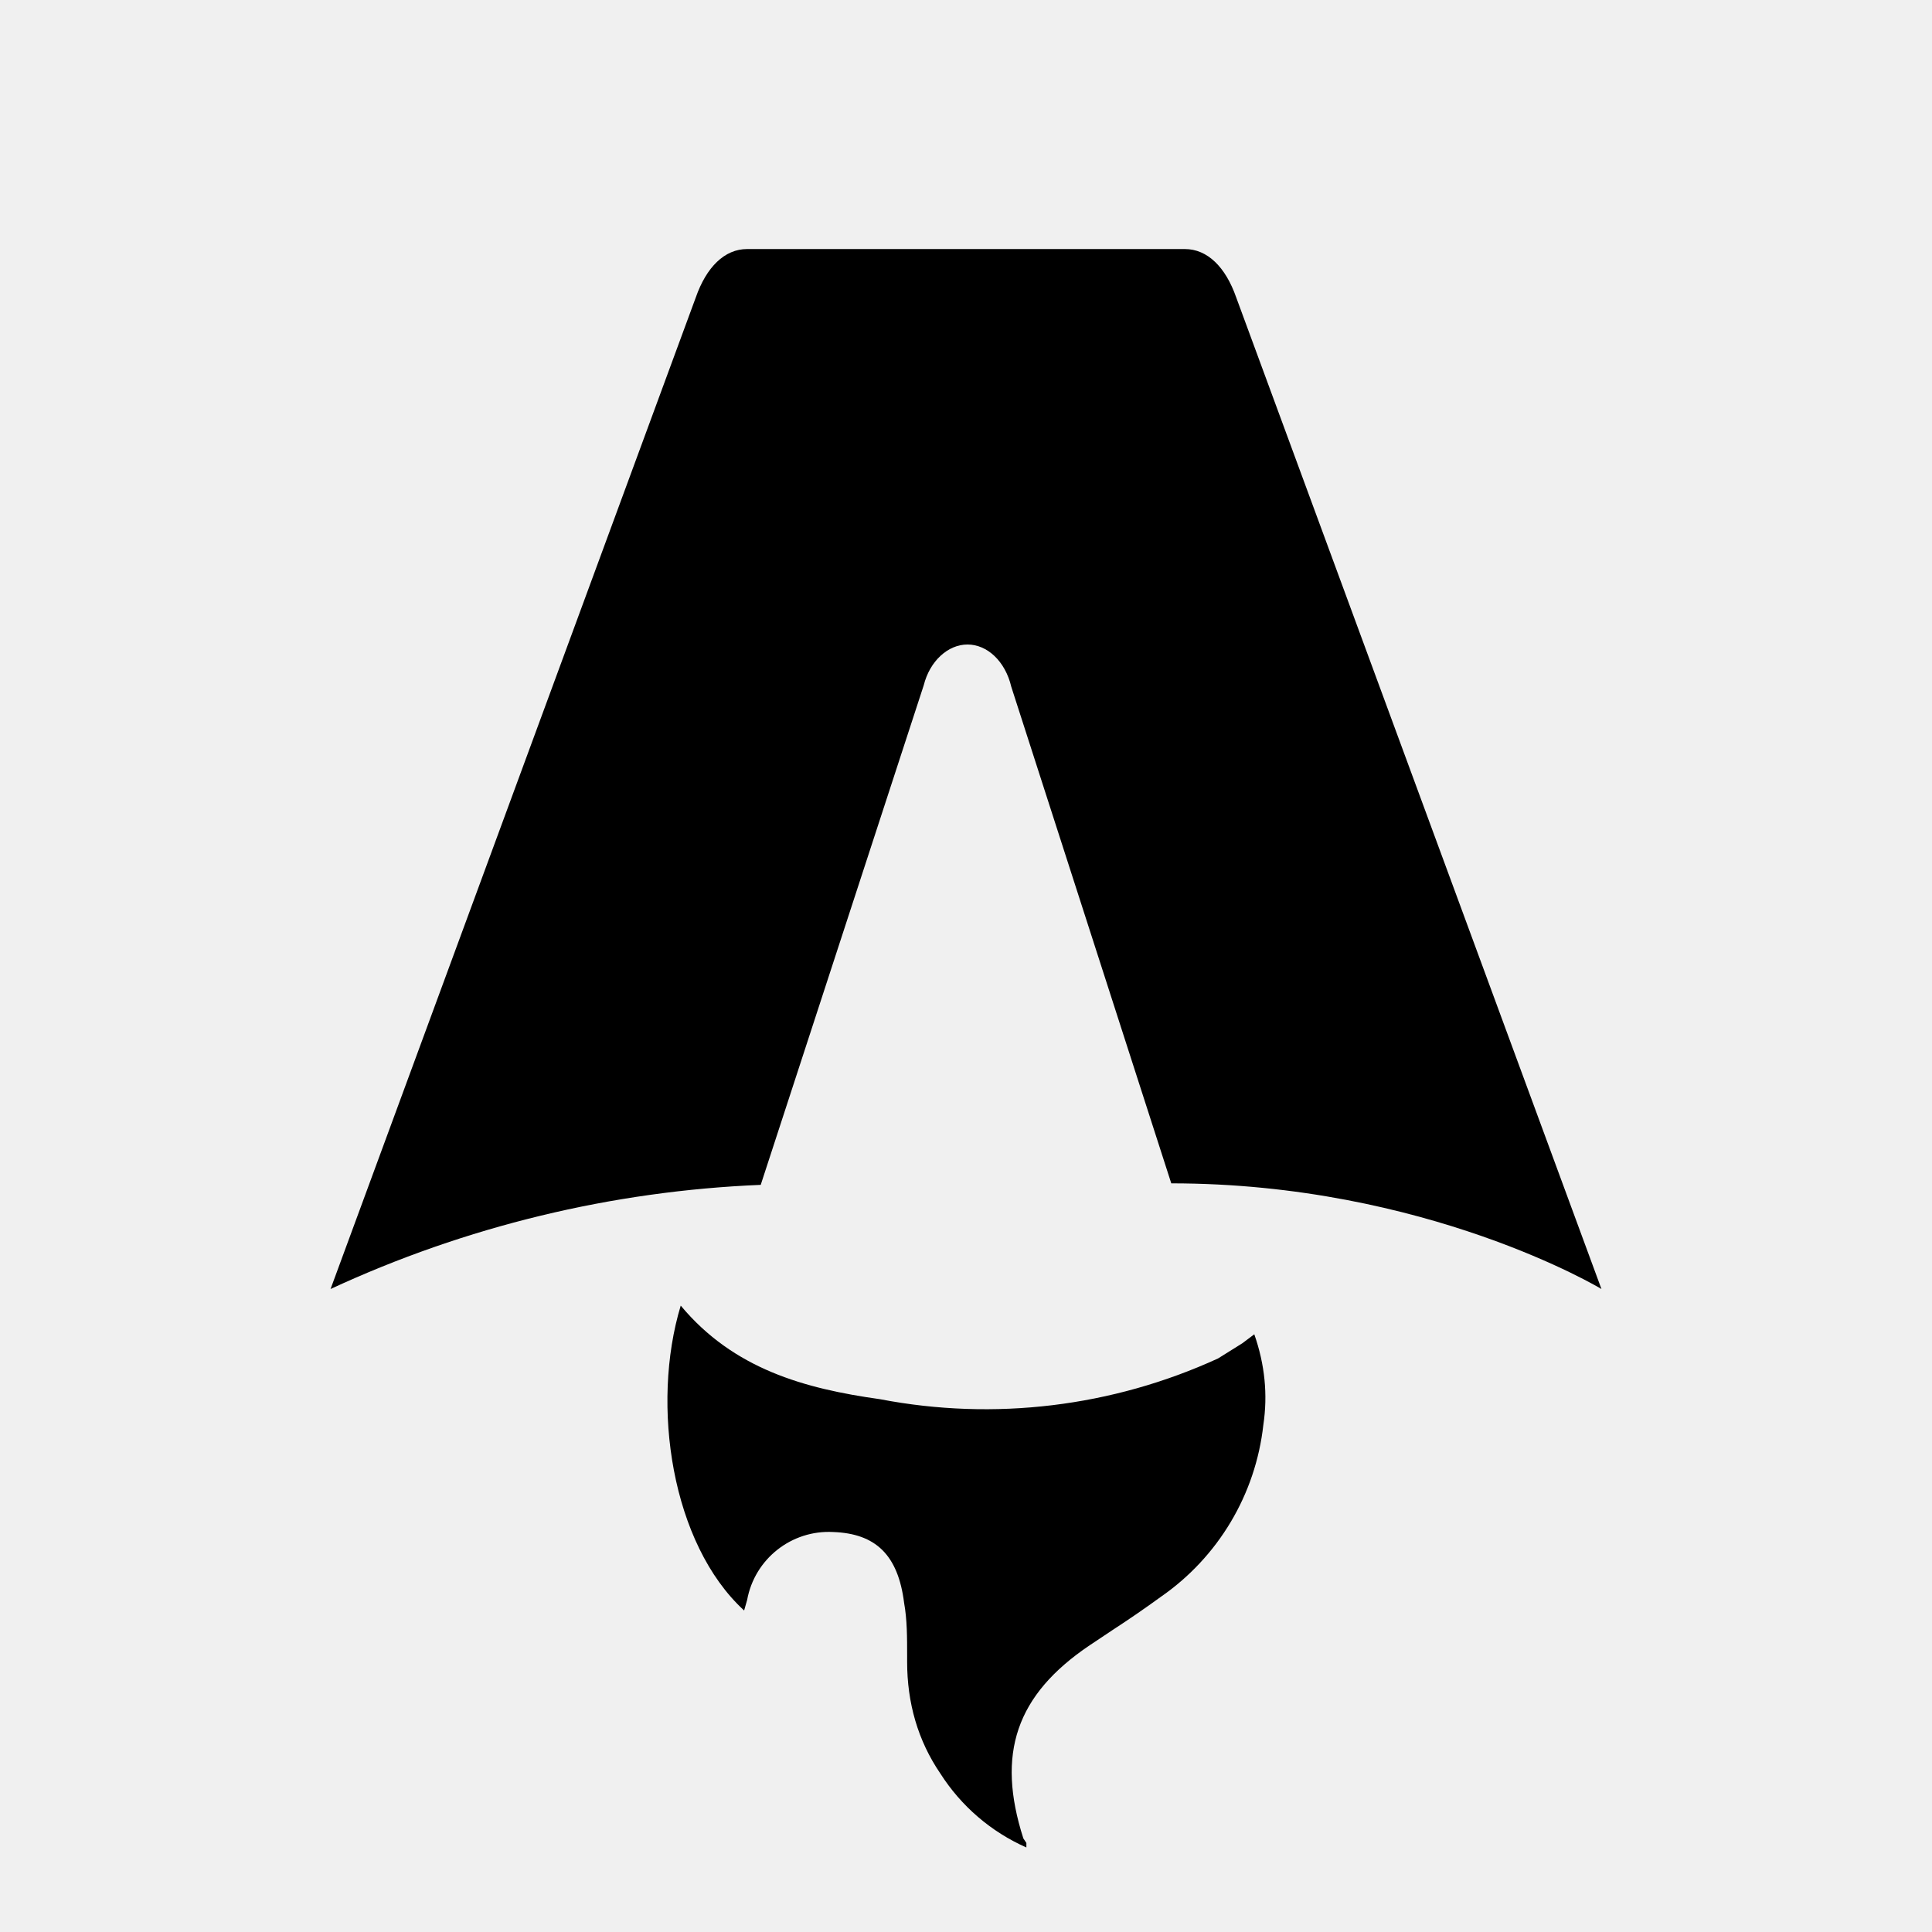
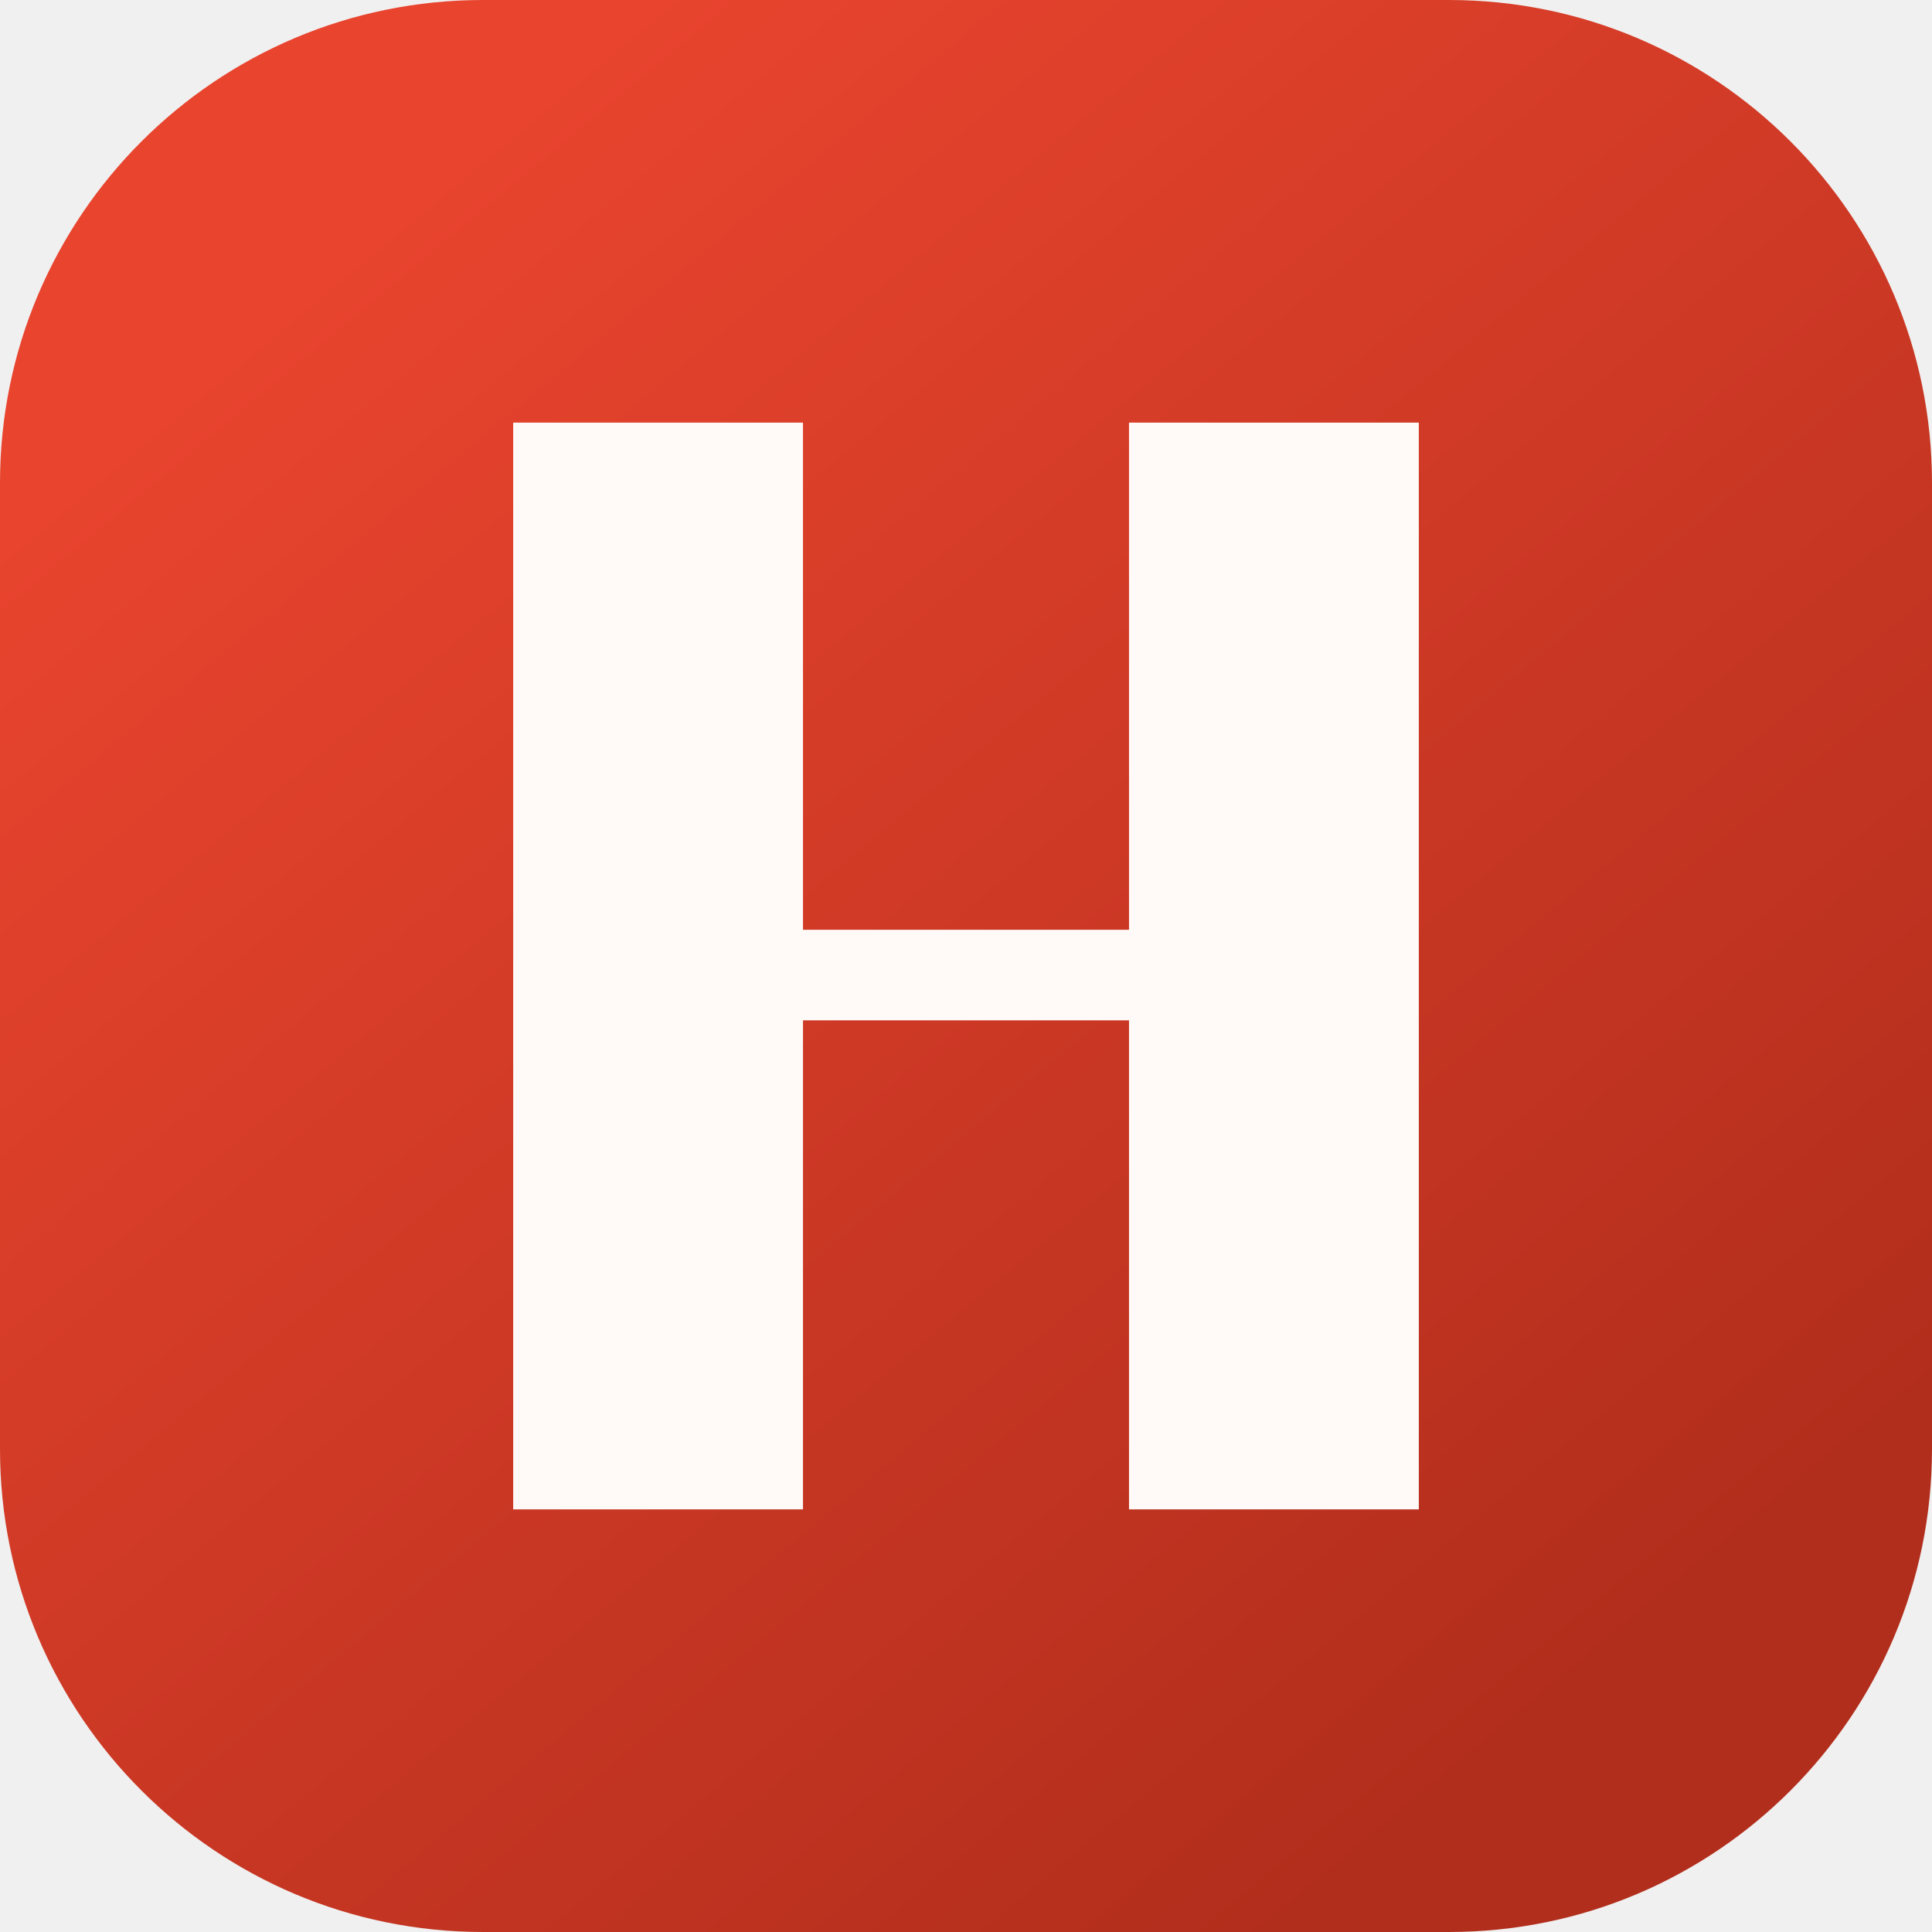
- <svg xmlns="http://www.w3.org/2000/svg" fill="none" viewBox="0 0 128 128">
-   <path d="M50.4 78.5a75.1 75.1 0 0 0-28.5 6.9l24.2-65.7c.7-2 1.9-3.2 3.4-3.2h29c1.5 0 2.7 1.2 3.4 3.2l24.2 65.7s-11.6-7-28.5-7L67 45.5c-.4-1.7-1.6-2.8-2.9-2.8-1.3 0-2.5 1.1-2.9 2.7L50.4 78.5Zm-1.1 28.2Zm-4.2-20.2c-2 6.6-.6 15.8 4.2 20.2a17.5 17.5 0 0 1 .2-.7 5.5 5.5 0 0 1 5.7-4.5c2.8.1 4.3 1.5 4.7 4.7.2 1.1.2 2.3.2 3.5v.4c0 2.7.7 5.2 2.2 7.4a13 13 0 0 0 5.7 4.9v-.3l-.2-.3c-1.8-5.6-.5-9.5 4.4-12.8l1.5-1a73 73 0 0 0 3.2-2.2 16 16 0 0 0 6.8-11.4c.3-2 .1-4-.6-6l-.8.6-1.6 1a37 37 0 0 1-22.4 2.7c-5-.7-9.7-2-13.2-6.2Z" />
-   <style>
-         path { fill: #000; }
-         @media (prefers-color-scheme: dark) {
-             path { fill: #FFF; }
-         }
-     </style>
+ <svg xmlns="http://www.w3.org/2000/svg" viewBox="0 0 32 32" fill="none" role="img" aria-labelledby="hotmoney-favicon-title">
+   <defs>
+     <linearGradient id="hotmoney-bg" x1="6" y1="4" x2="26" y2="28" gradientUnits="userSpaceOnUse">
+       <stop stop-color="#E8442E" />
+       <stop offset="1" stop-color="#B22E1C" />
+     </linearGradient>
+   </defs>
+   <rect width="32" height="32" rx="8" fill="url(#hotmoney-bg)" />
+   <path fill="#FFFAF7" d="M8.5 7h4.8v8.4h5.4V7H23.5v18h-4.8v-8.1h-5.4v8.1H8.5V7z" />
</svg>
